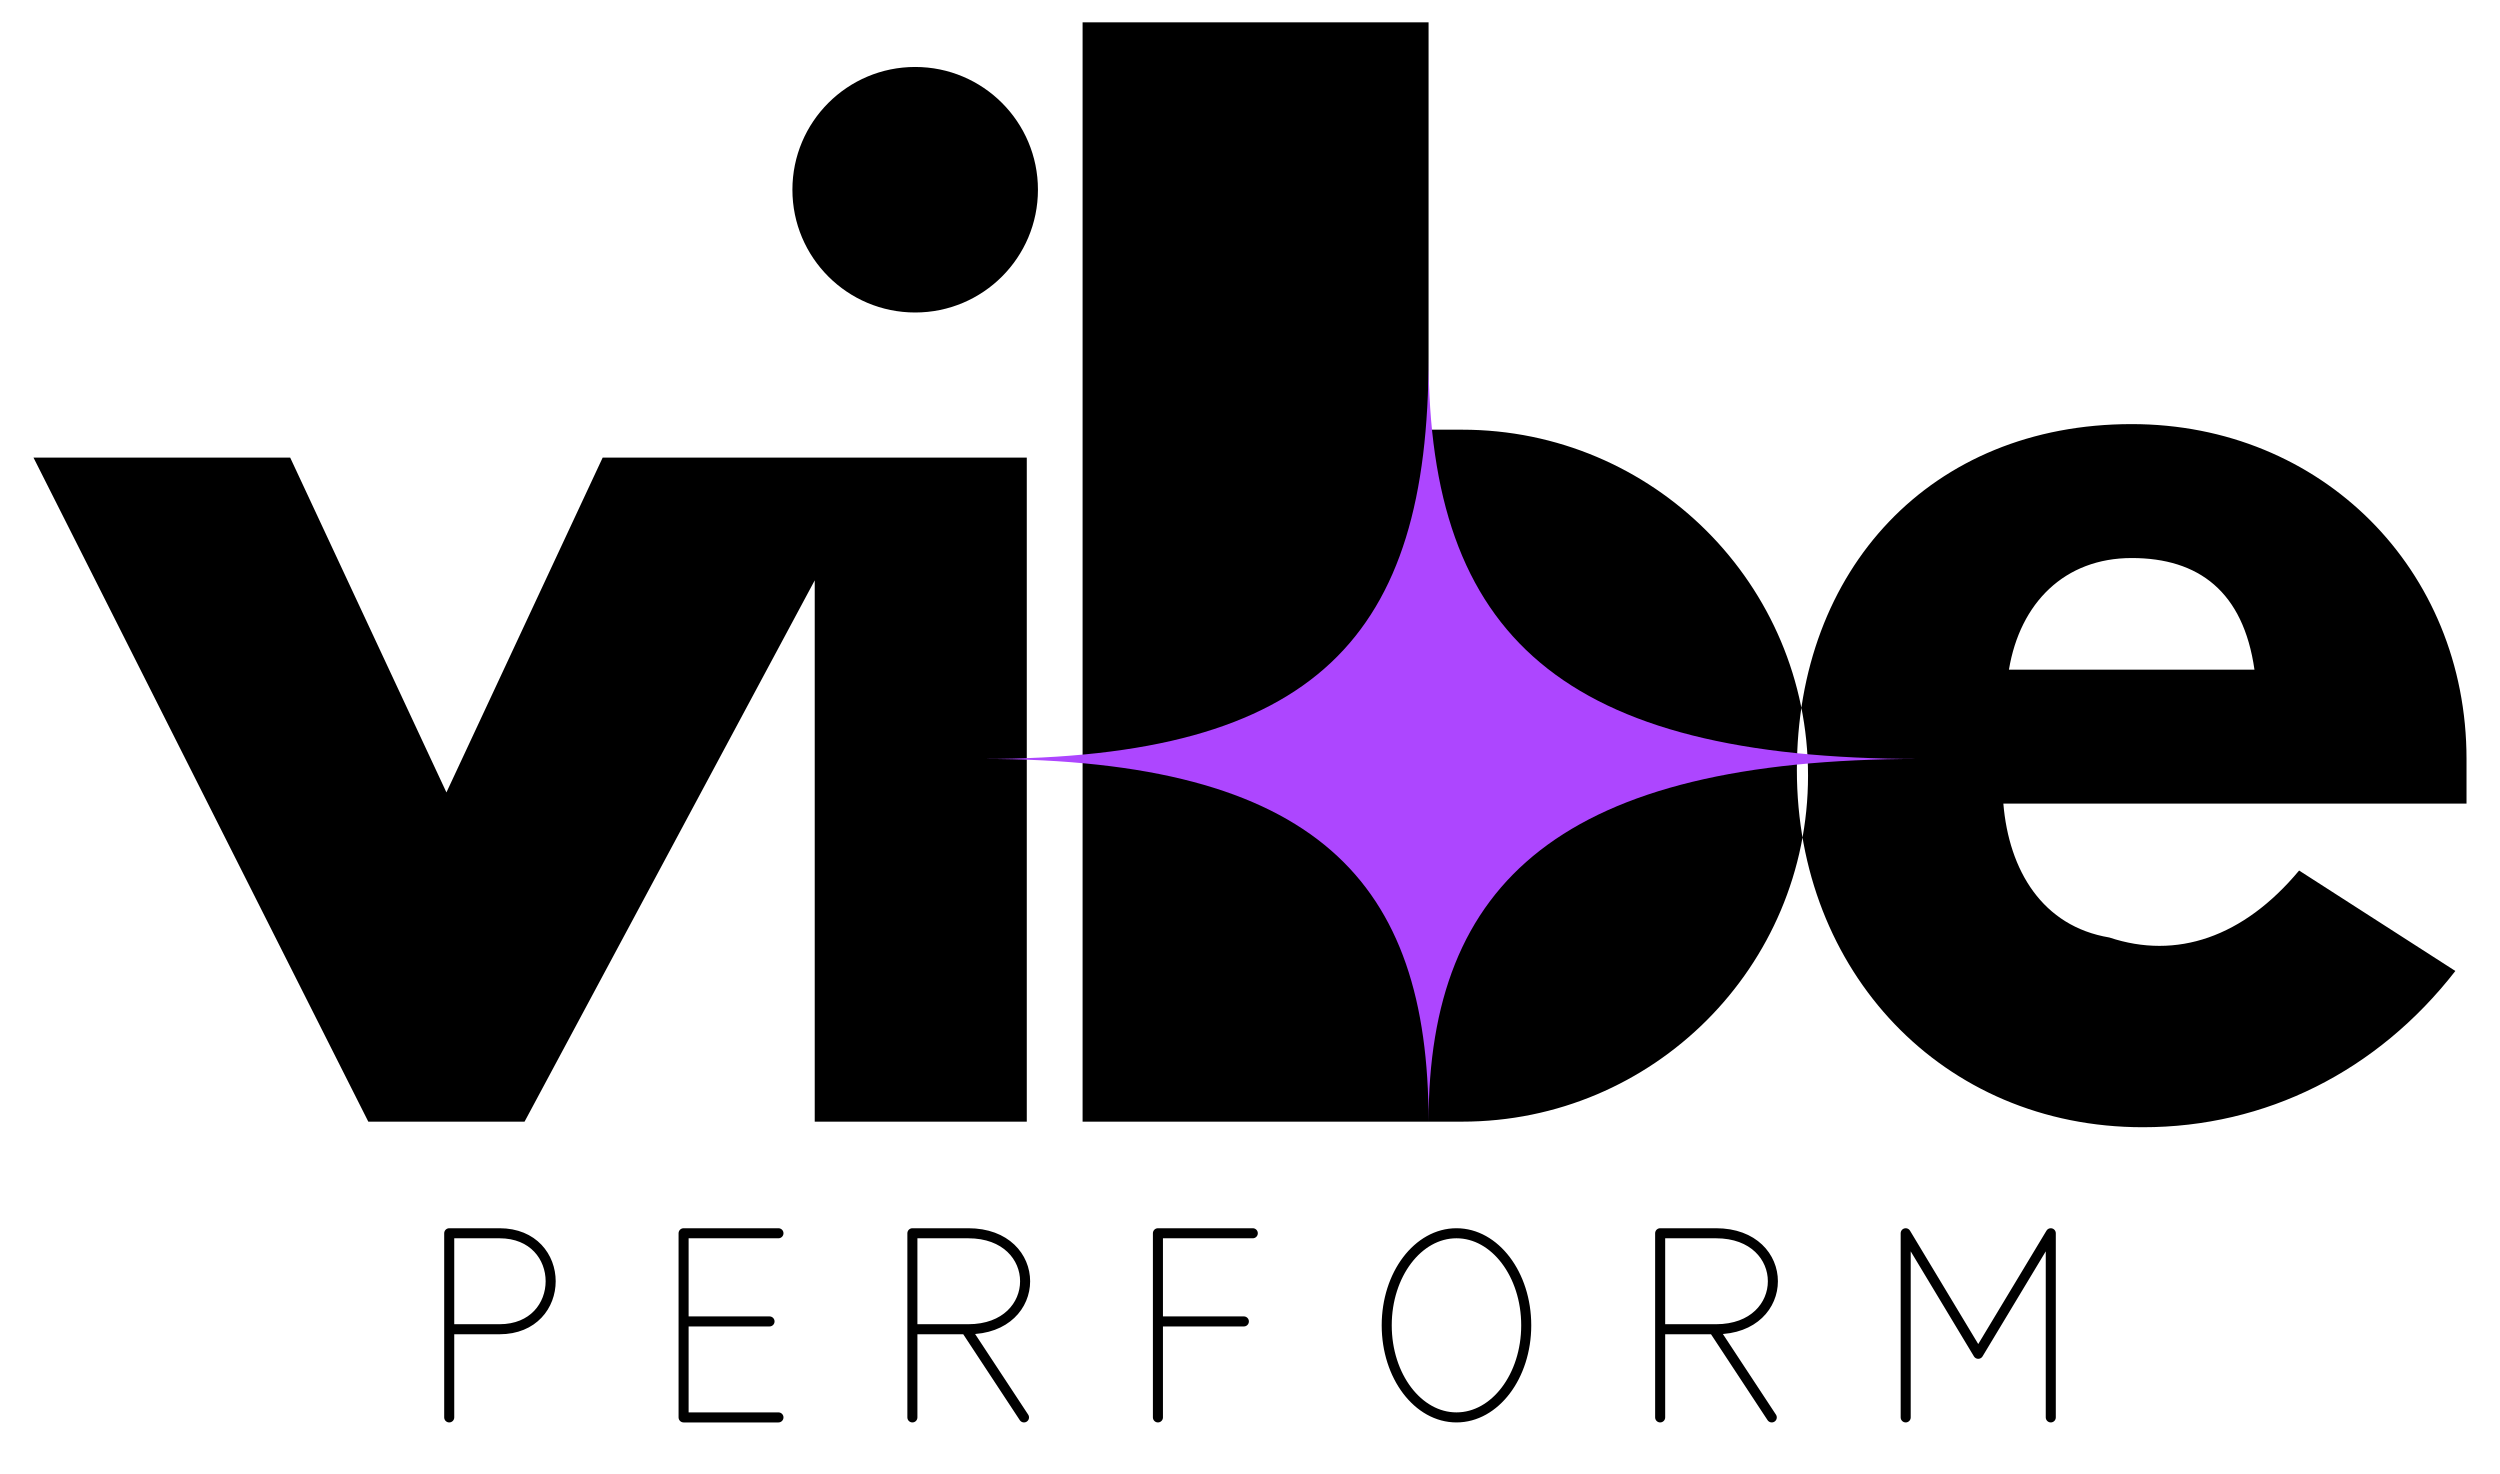
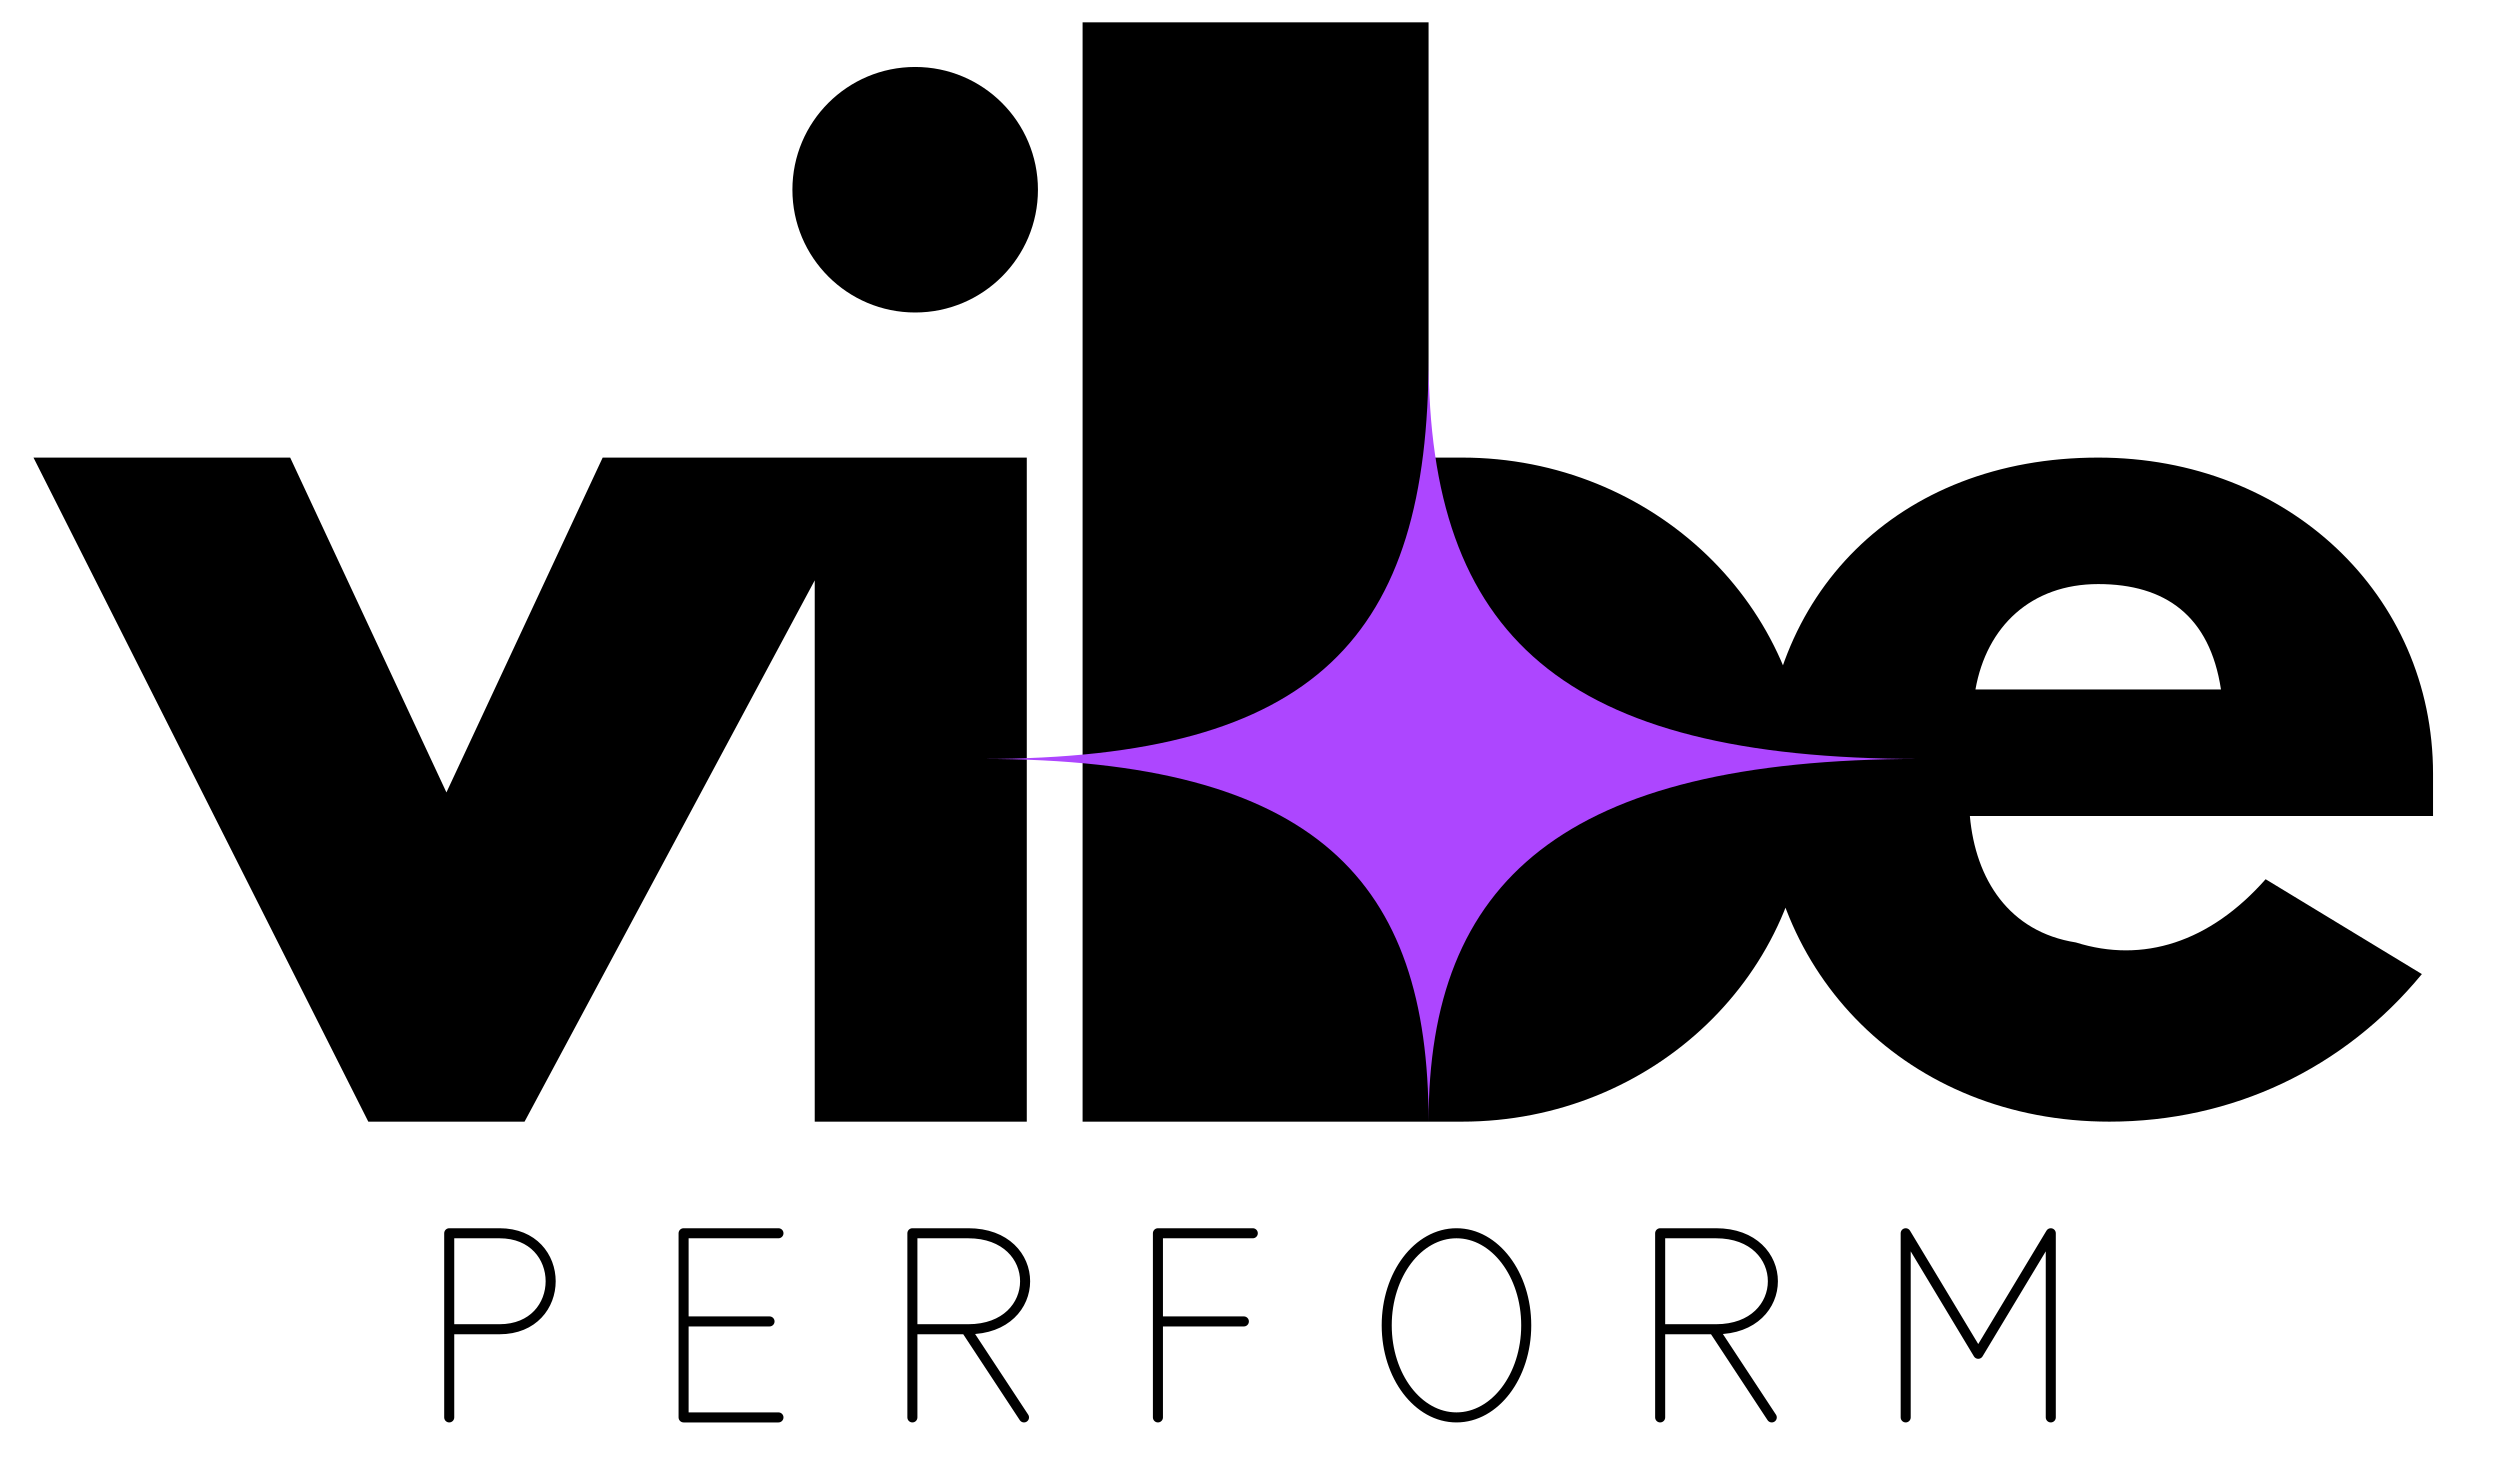
<svg xmlns="http://www.w3.org/2000/svg" width="224" height="132" viewBox="0 0 224 132">
-   <path fill="#000000" d="M 3 41 L 26 41 L 40 71 L 54 41 L 92 41 L 92 100.5 L 73 100.5 L 73 52 L 47 100.5 L 33 100.5 L 3 41 Z M 82 6 C 88.075 6 93 10.925 93 17 C 93 23.075 88.075 28 82 28 C 75.925 28 71 23.075 71 17 C 71 10.925 75.925 6 82 6 Z M 97 2 L 128 2 L 128 38.5 L 131 38.5 C 148.121 38.5 162 52.379 162 69.5 C 162 86.621 148.121 100.5 131 100.5 L 97 100.5 L 97 2 Z M 179.5 72 L 221 72 L 221 68 C 221 51 208 38 191 38 C 173 38 161 51 161 69 C 161 87 174 101 192 101 C 203 101 213 96 220 87 L 206 78 C 201 84 195 86 189 84 C 183 83 180 78 179.5 72 Z M 180 60 C 181 54 185 50 191 50 C 197 50 201 53 202 60 L 180 60 Z" />
-   <path fill="#ad46ff" d="M 128 32 C 128 57 118 68 88 68 C 118 68 128 79 128 100.5 C 128 79 140 68 172 68 C 140 68 128 57 128 32 Z" />
-   <path fill="none" stroke="#000000" stroke-width="0.9" stroke-linejoin="round" stroke-linecap="round" d="M 40.25 127.0 L 40.25 110.5 L 44.75 110.5 C 50.87 110.5 50.87 119.1 44.75 119.1 L 40.25 119.1 M 61.25 127.0 L 61.25 110.5 L 69.75 110.5 M 61.25 118.4 L 68.95 118.4 M 61.25 127.0 L 69.75 127.0 M 81.75 127.0 L 81.75 110.5 L 86.75 110.5 C 93.55 110.5 93.55 119.1 86.75 119.1 L 81.75 119.1 M 86.55 119.1 L 91.75 127.0 M 103.75 127.0 L 103.75 110.5 L 112.25 110.5 M 103.75 118.4 L 111.45 118.4 M 130.5 110.5 C 133.952 110.5 136.75 114.194 136.75 118.75 C 136.75 123.306 133.952 127.0 130.5 127.0 C 127.048 127.0 124.25 123.306 124.25 118.75 C 124.25 114.194 127.048 110.5 130.5 110.5 Z M 148.75 127.0 L 148.75 110.5 L 153.75 110.5 C 160.55 110.5 160.55 119.1 153.75 119.1 L 148.75 119.1 M 153.55 119.1 L 158.75 127.0 M 170.75 127.0 L 170.75 110.5 L 177.25 121.3 L 183.75 110.5 L 183.75 127.0" />
+   <path fill="#000000" fill-rule="nonzero" d="M 3 41 L 26 41 L 40 71 L 54 41 L 92 41 L 92 100.5 L 73 100.5 L 73 52 L 47 100.5 L 33 100.5 L 3 41 Z M 82 6 C 88.075 6 93 10.925 93 17 C 93 23.075 88.075 28 82 28 C 75.925 28 71 23.075 71 17 C 71 10.925 75.925 6 82 6 Z M 97 2 L 128 2 L 128 41 L 131 41 C 148.121 41 162 54.32 162 70.75 C 162 87.18 148.121 100.5 131 100.5 L 97 100.5 L 97 2 Z M 186 84.444 C 192 86.333 198 84.444 203 78.778 L 217 87.278 C 210 95.778 200 100.5 189 100.5 C 171 100.5 158 87.278 158 70.278 C 158 53.278 170 41 188 41 C 205 41 218 53.278 218 69.333 L 218 73.111 L 176.5 73.111 C 177 78.778 180 83.5 186 84.444 Z M 199 61.778 C 198 55.167 194 52.333 188 52.333 C 182 52.333 178 56.111 177 61.778 L 199 61.778 Z" />
+   <path fill="#ad46ff" fill-rule="nonzero" d="M 128 32 C 128 57 118 68 88 68 C 118 68 128 79 128 100.5 C 128 79 140 68 172 68 C 140 68 128 57 128 32 Z" />
+   <path fill="none" stroke="#000000" stroke-width="0.9" stroke-linejoin="round" stroke-linecap="round" d="M 40.25 127 L 40.25 110.5 L 44.75 110.5 C 50.87 110.5 50.87 119.1 44.75 119.1 L 40.25 119.1 M 61.25 127 L 61.25 110.5 L 69.75 110.5 M 61.25 118.4 L 68.95 118.4 M 61.25 127 L 69.75 127 M 81.75 127 L 81.75 110.5 L 86.75 110.5 C 93.55 110.5 93.55 119.1 86.75 119.1 L 81.75 119.1 M 86.55 119.1 L 91.75 127 M 103.75 127 L 103.75 110.5 L 112.25 110.5 M 103.75 118.4 L 111.45 118.4 M 130.5 110.5 C 133.952 110.5 136.75 114.194 136.75 118.75 C 136.75 123.306 133.952 127 130.5 127 C 127.048 127 124.25 123.306 124.25 118.75 C 124.25 114.194 127.048 110.5 130.5 110.5 Z M 148.75 127 L 148.75 110.5 L 153.75 110.5 C 160.55 110.5 160.55 119.1 153.75 119.1 L 148.75 119.1 M 153.55 119.1 L 158.75 127 M 170.75 127 L 170.75 110.5 L 177.25 121.3 L 183.75 110.5 L 183.75 127" />
</svg>
